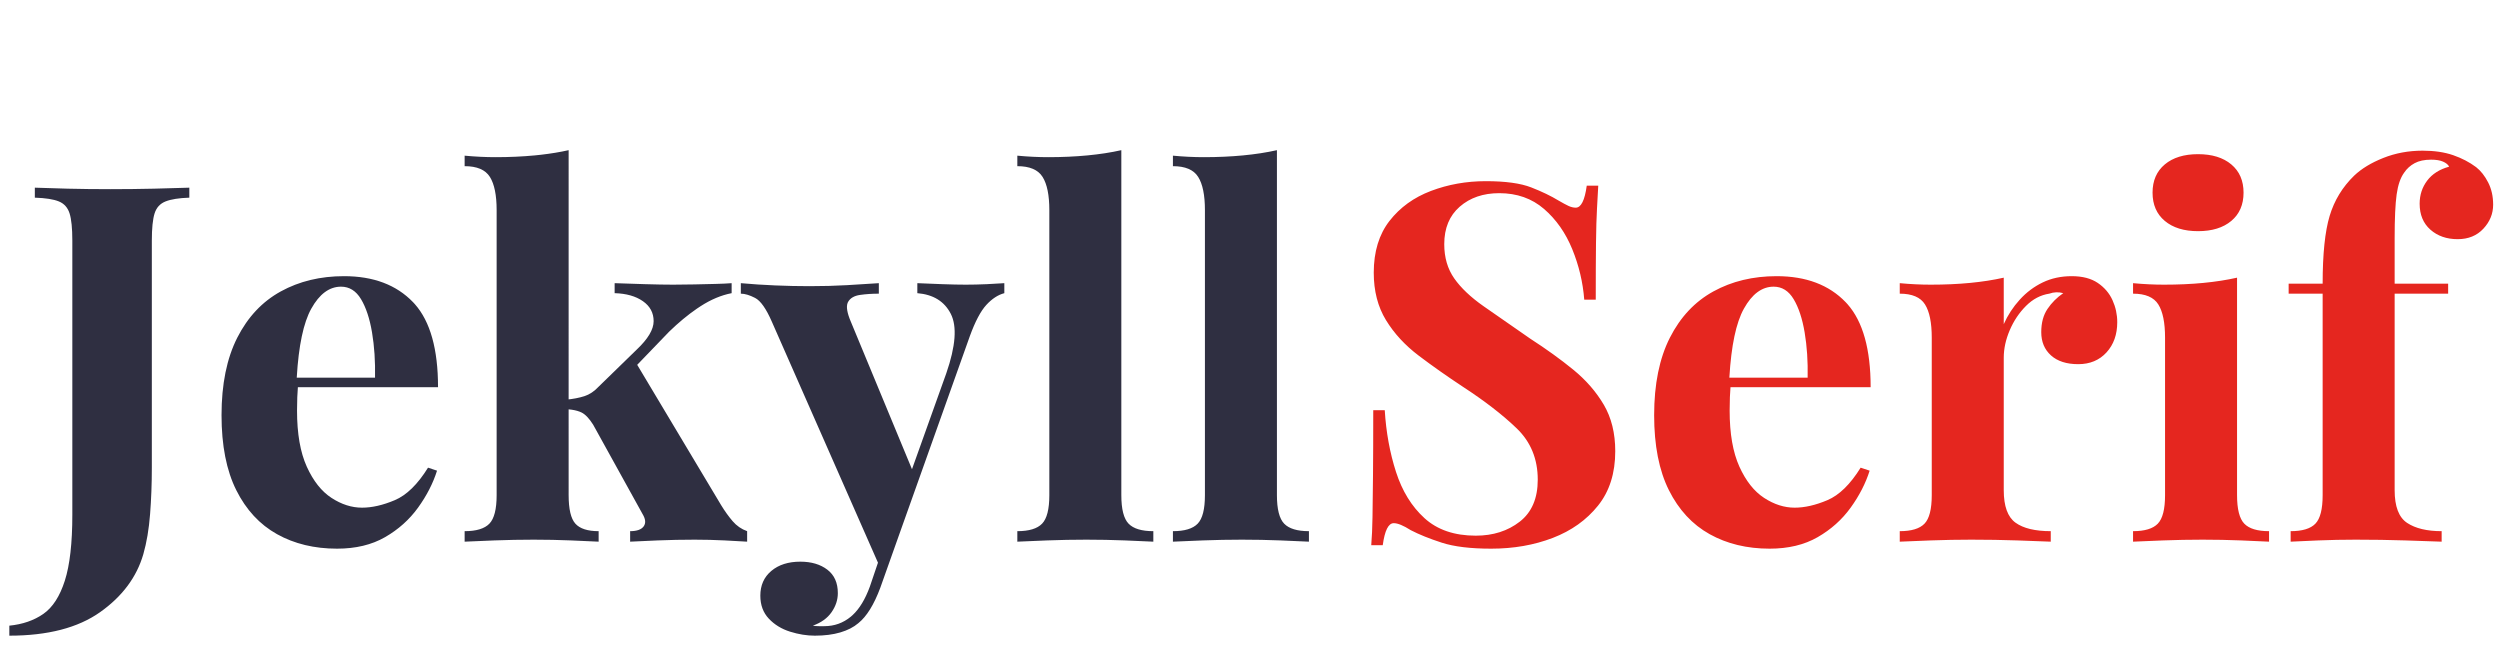
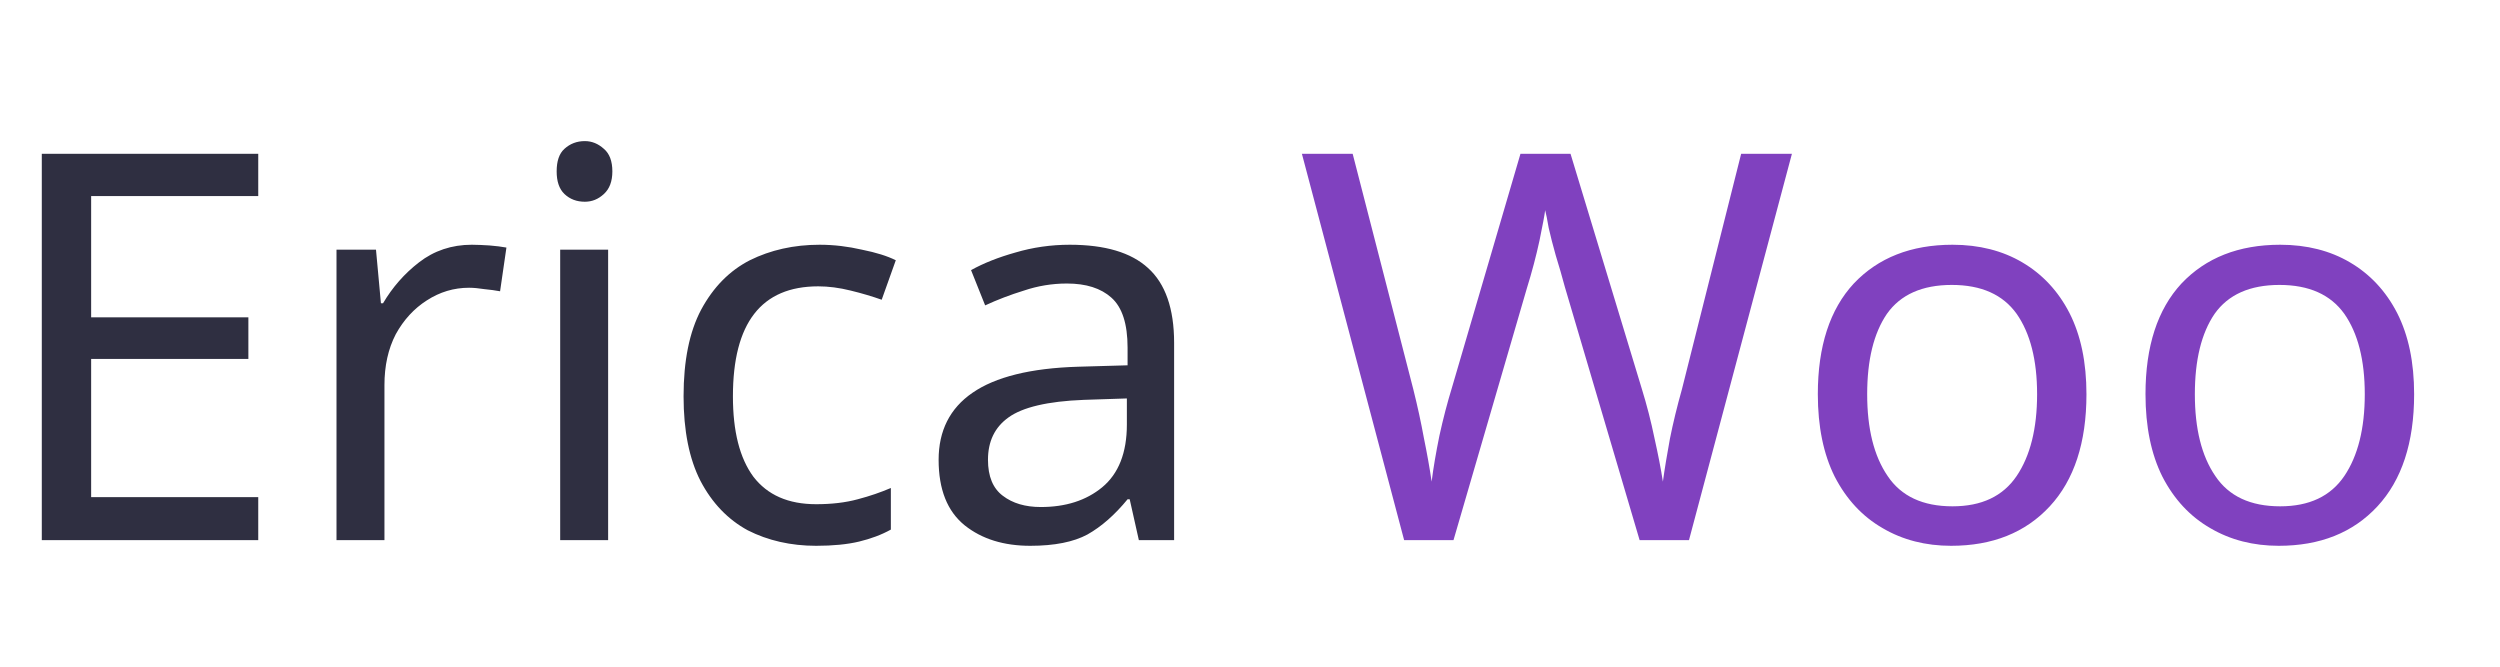
- <svg xmlns="http://www.w3.org/2000/svg" width="240px" height="64px" viewBox="0 0 240 64" version="1.1">
-   <g id="Page-1" stroke="none" stroke-width="1" fill="none" fill-rule="evenodd">
-     <g id="logo" transform="translate(2, 0)" fill-rule="nonzero">
-       <path id="Jekyll" fill="#2f2f41" d="M-1.104,61.024 C2.576,61.024 5.48,60.272 7.608,58.768 C9.736,57.264 11.12,55.408 11.76,53.2 C12.08,52.08 12.296,50.8 12.408,49.36 C12.52,47.92 12.576,46.44 12.576,44.92 L12.576,44.92 L12.576,23.104 C12.576,21.92 12.664,21.048 12.84,20.488 C13.016,19.928 13.368,19.544 13.896,19.336 C14.424,19.128 15.184,19.008 16.176,18.976 L16.176,18.976 L16.176,18.016 C15.28,18.048 14.152,18.08 12.792,18.112 C11.432,18.144 10.032,18.16 8.592,18.16 C7.152,18.16 5.784,18.144 4.488,18.112 C3.192,18.08 2.144,18.048 1.344,18.016 L1.344,18.016 L1.344,18.976 C2.368,19.008 3.136,19.128 3.648,19.336 C4.16,19.544 4.504,19.928 4.68,20.488 C4.856,21.048 4.944,21.92 4.944,23.104 L4.944,23.104 L4.944,49.408 C4.944,52.128 4.704,54.24 4.224,55.744 C3.744,57.248 3.056,58.312 2.16,58.936 C1.264,59.56 0.176,59.936 -1.104,60.064 L-1.104,60.064 L-1.104,61.024 Z M30.355,52.672 C32.147,52.672 33.683,52.304 34.963,51.568 C36.243,50.832 37.299,49.888 38.131,48.736 C38.963,47.584 39.571,46.4 39.955,45.184 L39.955,45.184 L39.091,44.896 C38.099,46.496 37.035,47.536 35.899,48.016 C34.763,48.496 33.715,48.736 32.755,48.736 C31.763,48.736 30.787,48.424 29.827,47.8 C28.867,47.176 28.075,46.176 27.451,44.8 C26.827,43.424 26.515,41.632 26.515,39.424 C26.515,38.976 26.523,38.544 26.539,38.128 C26.555,37.712 26.579,37.312 26.611,36.928 L26.593,37.168 L40.051,37.168 C40.051,33.532 39.309,30.875 37.826,29.197 L37.651,29.008 C36.051,27.344 33.843,26.512 31.027,26.512 C28.755,26.512 26.731,27 24.955,27.976 C23.179,28.952 21.787,30.432 20.779,32.416 C19.771,34.4 19.267,36.88 19.267,39.856 C19.267,42.768 19.739,45.168 20.683,47.056 C21.627,48.944 22.931,50.352 24.595,51.28 C26.259,52.208 28.179,52.672 30.355,52.672 Z M26.49,36.22 C26.669,33.175 27.133,30.979 27.883,29.632 C28.667,28.224 29.619,27.52 30.739,27.52 C31.539,27.52 32.179,27.92 32.659,28.72 C33.139,29.52 33.491,30.584 33.715,31.912 C33.939,33.24 34.035,34.688 34.003,36.256 L34.003,36.256 L26.487,36.256 L26.49,36.22 Z M69.725,52 L69.725,50.992 C69.181,50.8 68.717,50.48 68.333,50.032 C67.949,49.584 67.581,49.072 67.229,48.496 L67.229,48.496 L59.172,35.023 L62.237,31.84 C63.133,30.972 64.016,30.239 64.888,29.64 L65.261,29.392 C66.253,28.752 67.245,28.336 68.237,28.144 L68.237,28.144 L68.237,27.184 C67.853,27.216 67.341,27.24 66.701,27.256 C66.061,27.272 65.381,27.288 64.661,27.304 C63.941,27.32 63.261,27.328 62.621,27.328 C61.885,27.328 60.989,27.312 59.933,27.28 C58.877,27.248 57.901,27.216 57.005,27.184 L57.005,27.184 L57.005,28.144 C58.125,28.176 59.029,28.432 59.717,28.912 C60.405,29.392 60.749,30.032 60.749,30.832 C60.749,31.632 60.205,32.544 59.117,33.568 L59.117,33.568 L55.469,37.12 C55.053,37.568 54.597,37.872 54.101,38.032 C53.605,38.192 53.021,38.304 52.349,38.368 L52.588,38.342 L52.589,14.416 C51.762,14.603 50.869,14.75 49.909,14.859 L49.325,14.92 C48.141,15.032 46.893,15.088 45.581,15.088 C44.621,15.088 43.629,15.04 42.605,14.944 L42.605,14.944 L42.605,15.952 C43.789,15.952 44.597,16.296 45.029,16.984 C45.461,17.672 45.677,18.736 45.677,20.176 L45.677,20.176 L45.677,47.536 C45.677,48.88 45.445,49.792 44.981,50.272 C44.517,50.752 43.725,50.992 42.605,50.992 L42.605,50.992 L42.605,52 C43.245,51.968 44.197,51.928 45.461,51.88 C46.725,51.832 47.981,51.808 49.229,51.808 C50.445,51.808 51.637,51.832 52.805,51.88 C53.973,51.928 54.861,51.968 55.469,52 L55.469,52 L55.469,50.992 C54.413,50.992 53.669,50.752 53.237,50.272 C52.805,49.792 52.589,48.88 52.589,47.536 L52.589,47.536 L52.588,39.298 L52.602,39.298 C53.012,39.336 53.36,39.41 53.648,39.521 L53.813,39.592 C54.181,39.768 54.557,40.16 54.941,40.768 L54.941,40.768 L59.693,49.36 C59.981,49.84 60.013,50.232 59.789,50.536 C59.565,50.84 59.133,50.992 58.493,50.992 L58.493,50.992 L58.493,52 C59.069,51.968 59.949,51.928 61.133,51.88 C62.317,51.832 63.501,51.808 64.685,51.808 C65.645,51.808 66.605,51.832 67.565,51.88 C68.525,51.928 69.245,51.968 69.725,52 L69.725,52 Z M76.224,61.024 C77.152,61.024 77.968,60.92 78.672,60.712 C79.376,60.504 79.952,60.208 80.4,59.824 C81.2,59.184 81.904,58.048 82.512,56.416 L82.512,56.416 L84.336,51.28 L91.104,32.272 C91.616,30.864 92.144,29.864 92.688,29.272 C93.232,28.68 93.808,28.304 94.416,28.144 L94.416,28.144 L94.416,27.184 C94,27.216 93.44,27.248 92.736,27.28 C92.032,27.312 91.36,27.328 90.72,27.328 C90.08,27.328 89.328,27.312 88.464,27.28 C87.6,27.248 86.8,27.216 86.064,27.184 L86.064,27.184 L86.064,28.144 C87.6,28.272 88.672,28.936 89.28,30.136 C89.888,31.336 89.744,33.232 88.848,35.824 L88.848,35.824 L85.55,45.046 L79.68,30.88 C79.325,30.053 79.223,29.451 79.373,29.074 L79.416,28.984 C79.624,28.616 80.008,28.392 80.568,28.312 C81.128,28.232 81.728,28.192 82.368,28.192 L82.368,28.192 L82.368,27.184 C81.408,27.248 80.384,27.312 79.296,27.376 C78.208,27.44 77.008,27.472 75.696,27.472 C74.64,27.472 73.544,27.448 72.408,27.4 C71.272,27.352 70.176,27.28 69.12,27.184 L69.12,27.184 L69.12,28.192 C69.504,28.192 69.96,28.328 70.488,28.6 C71.016,28.872 71.552,29.632 72.096,30.88 L72.096,30.88 L82.285,54.018 L81.504,56.32 C81.061,57.531 80.509,58.442 79.847,59.053 L79.68,59.2 C78.944,59.808 78.096,60.112 77.136,60.112 L77.136,60.112 L76.608,60.112 C76.384,60.112 76.192,60.096 76.032,60.064 C76.832,59.776 77.432,59.344 77.832,58.768 C78.232,58.192 78.432,57.584 78.432,56.944 C78.432,55.952 78.096,55.2 77.424,54.688 C76.752,54.176 75.888,53.92 74.832,53.92 C73.68,53.92 72.752,54.216 72.048,54.808 C71.344,55.4 70.992,56.192 70.992,57.184 C70.992,58.08 71.264,58.816 71.808,59.392 C72.352,59.968 73.032,60.384 73.848,60.64 C74.664,60.896 75.456,61.024 76.224,61.024 Z M108.72,52 L108.72,50.992 C107.6,50.992 106.808,50.752 106.344,50.272 C105.88,49.792 105.648,48.88 105.648,47.536 L105.648,47.536 L105.648,14.416 C104.656,14.64 103.568,14.808 102.384,14.92 C101.2,15.032 99.952,15.088 98.64,15.088 C97.68,15.088 96.688,15.04 95.664,14.944 L95.664,14.944 L95.664,15.952 C96.848,15.952 97.656,16.296 98.088,16.984 C98.52,17.672 98.736,18.736 98.736,20.176 L98.736,20.176 L98.736,47.536 C98.736,48.88 98.504,49.792 98.04,50.272 C97.576,50.752 96.784,50.992 95.664,50.992 L95.664,50.992 L95.664,52 C96.304,51.968 97.256,51.928 98.52,51.88 C99.784,51.832 101.04,51.808 102.288,51.808 C103.536,51.808 104.768,51.832 105.984,51.88 C107.2,51.928 108.112,51.968 108.72,52 L108.72,52 Z M123.657,52 L123.657,50.992 C122.537,50.992 121.745,50.752 121.281,50.272 C120.817,49.792 120.585,48.88 120.585,47.536 L120.585,47.536 L120.585,14.416 C119.593,14.64 118.505,14.808 117.321,14.92 C116.137,15.032 114.889,15.088 113.577,15.088 C112.617,15.088 111.625,15.04 110.601,14.944 L110.601,14.944 L110.601,15.952 C111.785,15.952 112.593,16.296 113.025,16.984 C113.457,17.672 113.673,18.736 113.673,20.176 L113.673,20.176 L113.673,47.536 C113.673,48.88 113.441,49.792 112.977,50.272 C112.513,50.752 111.721,50.992 110.601,50.992 L110.601,50.992 L110.601,52 C111.241,51.968 112.193,51.928 113.457,51.88 C114.721,51.832 115.977,51.808 117.225,51.808 C118.473,51.808 119.705,51.832 120.921,51.88 C122.137,51.928 123.049,51.968 123.657,52 L123.657,52 Z" />
-       <path id="Serif" fill="#E5261F" d="M141.16,52.672 C143.304,52.672 145.272,52.328 147.064,51.64 C148.856,50.952 150.304,49.92 151.408,48.544 C152.512,47.168 153.064,45.424 153.064,43.312 C153.064,41.584 152.696,40.096 151.96,38.848 C151.224,37.6 150.248,36.48 149.032,35.488 C147.816,34.496 146.44,33.504 144.904,32.512 C143.144,31.296 141.648,30.256 140.416,29.392 C139.184,28.528 138.248,27.64 137.608,26.728 C136.968,25.816 136.648,24.72 136.648,23.44 C136.648,21.904 137.144,20.704 138.136,19.84 C139.128,18.976 140.392,18.544 141.928,18.544 C143.624,18.544 145.056,19.048 146.224,20.056 C147.392,21.064 148.296,22.352 148.936,23.92 C149.576,25.488 149.96,27.104 150.088,28.768 L150.088,28.768 L151.192,28.768 C151.192,26.528 151.2,24.72 151.216,23.344 C151.232,21.968 151.264,20.856 151.312,20.008 C151.36,19.16 151.4,18.432 151.432,17.824 L151.432,17.824 L150.328,17.824 C150.136,19.232 149.784,19.936 149.272,19.936 C149.048,19.936 148.816,19.88 148.576,19.768 C148.336,19.656 148.024,19.488 147.64,19.264 C146.904,18.816 146.024,18.392 145,17.992 C143.976,17.592 142.52,17.392 140.632,17.392 C138.776,17.392 137.024,17.704 135.376,18.328 C133.728,18.952 132.4,19.912 131.392,21.208 C130.384,22.504 129.88,24.16 129.88,26.176 C129.88,27.936 130.272,29.456 131.056,30.736 C131.84,32.016 132.888,33.152 134.2,34.144 C135.512,35.136 136.92,36.128 138.424,37.12 C140.536,38.496 142.264,39.832 143.608,41.128 C144.952,42.424 145.624,44.064 145.624,46.048 C145.624,47.84 145.048,49.184 143.896,50.08 C142.744,50.976 141.336,51.424 139.672,51.424 C137.624,51.424 135.984,50.864 134.752,49.744 C133.52,48.624 132.608,47.144 132.016,45.304 C131.424,43.464 131.064,41.488 130.936,39.376 L130.936,39.376 L129.832,39.376 C129.832,41.904 129.824,43.992 129.808,45.64 C129.792,47.288 129.776,48.624 129.76,49.648 C129.744,50.672 129.704,51.568 129.64,52.336 L129.64,52.336 L130.744,52.336 C130.936,50.928 131.288,50.224 131.8,50.224 C132.184,50.224 132.728,50.448 133.432,50.896 C134.232,51.312 135.224,51.712 136.408,52.096 C137.592,52.48 139.176,52.672 141.16,52.672 Z M167.886,52.672 C169.678,52.672 171.214,52.304 172.494,51.568 C173.774,50.832 174.83,49.888 175.662,48.736 C176.494,47.584 177.102,46.4 177.486,45.184 L177.486,45.184 L176.622,44.896 C175.63,46.496 174.566,47.536 173.43,48.016 C172.294,48.496 171.246,48.736 170.286,48.736 C169.294,48.736 168.318,48.424 167.358,47.8 C166.398,47.176 165.606,46.176 164.982,44.8 C164.358,43.424 164.046,41.632 164.046,39.424 C164.046,38.976 164.054,38.544 164.07,38.128 C164.086,37.712 164.11,37.312 164.142,36.928 L164.124,37.168 L177.582,37.168 C177.582,33.532 176.84,30.875 175.357,29.197 L175.182,29.008 C173.582,27.344 171.374,26.512 168.558,26.512 C166.286,26.512 164.262,27 162.486,27.976 C160.71,28.952 159.318,30.432 158.31,32.416 C157.302,34.4 156.798,36.88 156.798,39.856 C156.798,42.768 157.27,45.168 158.214,47.056 C159.158,48.944 160.462,50.352 162.126,51.28 C163.79,52.208 165.71,52.672 167.886,52.672 Z M164.021,36.22 C164.2,33.175 164.664,30.979 165.414,29.632 C166.198,28.224 167.15,27.52 168.27,27.52 C169.07,27.52 169.71,27.92 170.19,28.72 C170.67,29.52 171.022,30.584 171.246,31.912 C171.47,33.24 171.566,34.688 171.534,36.256 L171.534,36.256 L164.018,36.256 L164.021,36.22 Z M194.872,52 L194.872,50.992 C193.368,50.992 192.24,50.72 191.488,50.176 C190.736,49.632 190.36,48.592 190.36,47.056 L190.36,47.056 L190.36,34.336 C190.36,33.472 190.552,32.592 190.936,31.696 C191.32,30.8 191.84,30.024 192.496,29.368 C193.152,28.712 193.896,28.32 194.728,28.192 C195.176,28.032 195.624,28.016 196.072,28.144 C195.464,28.56 194.96,29.064 194.56,29.656 C194.16,30.248 193.96,30.992 193.96,31.888 C193.96,32.816 194.272,33.56 194.896,34.12 C195.52,34.68 196.392,34.96 197.512,34.96 C198.632,34.96 199.536,34.584 200.224,33.832 C200.912,33.08 201.256,32.112 201.256,30.928 C201.256,30.192 201.104,29.488 200.8,28.816 C200.496,28.144 200.024,27.592 199.384,27.16 C198.744,26.728 197.912,26.512 196.888,26.512 C195.864,26.512 194.936,26.712 194.104,27.112 C193.272,27.512 192.536,28.064 191.896,28.768 C191.256,29.472 190.744,30.256 190.36,31.12 L190.36,31.12 L190.36,26.656 C189.368,26.88 188.288,27.048 187.12,27.16 C185.952,27.272 184.696,27.328 183.352,27.328 C182.392,27.328 181.4,27.28 180.376,27.184 L180.376,27.184 L180.376,28.192 C181.56,28.192 182.368,28.536 182.8,29.224 C183.232,29.912 183.448,30.976 183.448,32.416 L183.448,32.416 L183.448,47.536 C183.448,48.88 183.216,49.792 182.752,50.272 C182.288,50.752 181.496,50.992 180.376,50.992 L180.376,50.992 L180.376,52 C181.048,51.968 182.04,51.928 183.352,51.88 C184.664,51.832 185.96,51.808 187.24,51.808 C188.776,51.808 190.248,51.832 191.656,51.88 C193.064,51.928 194.136,51.968 194.872,52 L194.872,52 Z M209.013,22.192 C210.357,22.192 211.421,21.864 212.205,21.208 C212.989,20.552 213.381,19.648 213.381,18.496 C213.381,17.344 212.989,16.44 212.205,15.784 C211.421,15.128 210.357,14.8 209.013,14.8 C207.669,14.8 206.605,15.128 205.821,15.784 C205.037,16.44 204.645,17.344 204.645,18.496 C204.645,19.648 205.037,20.552 205.821,21.208 C206.605,21.864 207.669,22.192 209.013,22.192 Z M215.829,52 L215.829,50.992 C214.709,50.992 213.917,50.752 213.453,50.272 C212.989,49.792 212.757,48.88 212.757,47.536 L212.757,47.536 L212.757,26.656 C211.765,26.88 210.685,27.048 209.517,27.16 C208.349,27.272 207.093,27.328 205.749,27.328 C204.789,27.328 203.797,27.28 202.773,27.184 L202.773,27.184 L202.773,28.192 C203.957,28.192 204.765,28.536 205.197,29.224 C205.629,29.912 205.845,30.976 205.845,32.416 L205.845,32.416 L205.845,47.536 C205.845,48.88 205.613,49.792 205.149,50.272 C204.685,50.752 203.893,50.992 202.773,50.992 L202.773,50.992 L202.773,52 C203.413,51.968 204.373,51.928 205.653,51.88 C206.933,51.832 208.197,51.808 209.445,51.808 C210.693,51.808 211.925,51.832 213.141,51.88 C214.357,51.928 215.253,51.968 215.829,52 L215.829,52 Z M232.398,52 L232.398,50.992 C230.99,50.992 229.886,50.728 229.086,50.2 C228.286,49.672 227.886,48.624 227.886,47.056 L227.886,47.056 L227.886,28.192 L233.022,28.192 L233.022,27.232 L227.886,27.232 L227.886,22.864 C227.886,20.976 227.95,19.576 228.078,18.664 C228.206,17.752 228.446,17.056 228.798,16.576 C229.054,16.192 229.39,15.888 229.806,15.664 C230.222,15.44 230.75,15.328 231.39,15.328 C231.87,15.328 232.254,15.392 232.542,15.52 C232.83,15.648 233.022,15.808 233.118,16 C232.19,16.256 231.486,16.704 231.006,17.344 C230.526,17.984 230.286,18.72 230.286,19.552 C230.286,20.608 230.63,21.44 231.318,22.048 C232.006,22.656 232.878,22.96 233.934,22.96 C234.958,22.96 235.782,22.624 236.406,21.952 C237.03,21.28 237.342,20.512 237.342,19.648 C237.342,18.848 237.182,18.136 236.862,17.512 C236.542,16.888 236.158,16.4 235.71,16.048 C235.07,15.568 234.334,15.184 233.502,14.896 C232.67,14.608 231.694,14.464 230.574,14.464 C229.23,14.464 227.974,14.696 226.806,15.16 C225.638,15.624 224.702,16.192 223.998,16.864 C222.878,17.952 222.094,19.24 221.646,20.728 C221.198,22.216 220.974,24.384 220.974,27.232 L220.974,27.232 L217.71,27.232 L217.71,28.192 L220.974,28.192 L220.974,47.536 C220.974,48.88 220.742,49.792 220.278,50.272 C219.814,50.752 219.022,50.992 217.902,50.992 L217.902,50.992 L217.902,52 C218.51,51.968 219.398,51.928 220.566,51.88 C221.734,51.832 222.926,51.808 224.142,51.808 C225.806,51.808 227.39,51.832 228.894,51.88 C230.398,51.928 231.566,51.968 232.398,52 L232.398,52 Z" />
+ <svg xmlns="http://www.w3.org/2000/svg" width="100%" height="100%" viewBox="0 0 240 64" version="1.1" xml:space="preserve" style="fill-rule:evenodd;clip-rule:evenodd;stroke-linejoin:round;stroke-miterlimit:2;">
+   <g transform="matrix(4.33186,0,0,4.33186,-140.293,13.1395)">
+     <g id="Page-1">
+       <g>
+         <text x="32.155px" y="8.936px" style="font-family:'BigCaslon-Medium', 'Big Caslon';font-weight:500;font-size:12px;fill:rgb(47,47,65);">Erica</text>
+         <g transform="matrix(12,0,0,12,85.2547,8.93607)">
+                 </g>
+         <text x="61.099px" y="8.936px" style="font-family:'BigCaslon-Medium', 'Big Caslon';font-weight:500;font-size:12px;fill:rgb(128,65,191);">Woo</text>
+       </g>
    </g>
  </g>
</svg>
